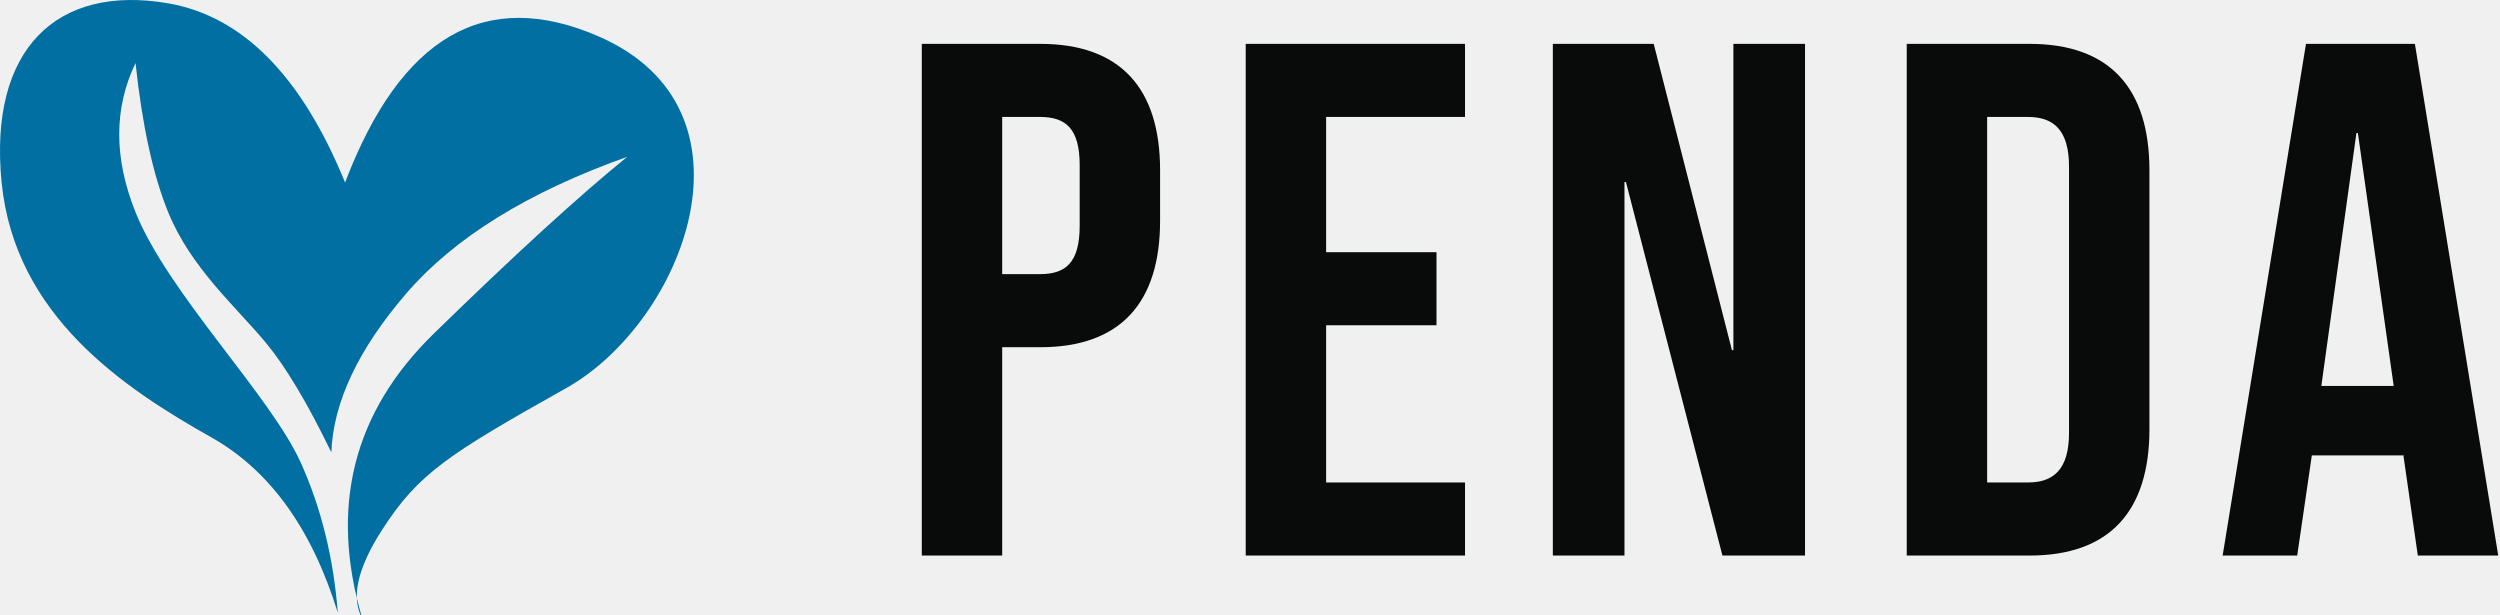
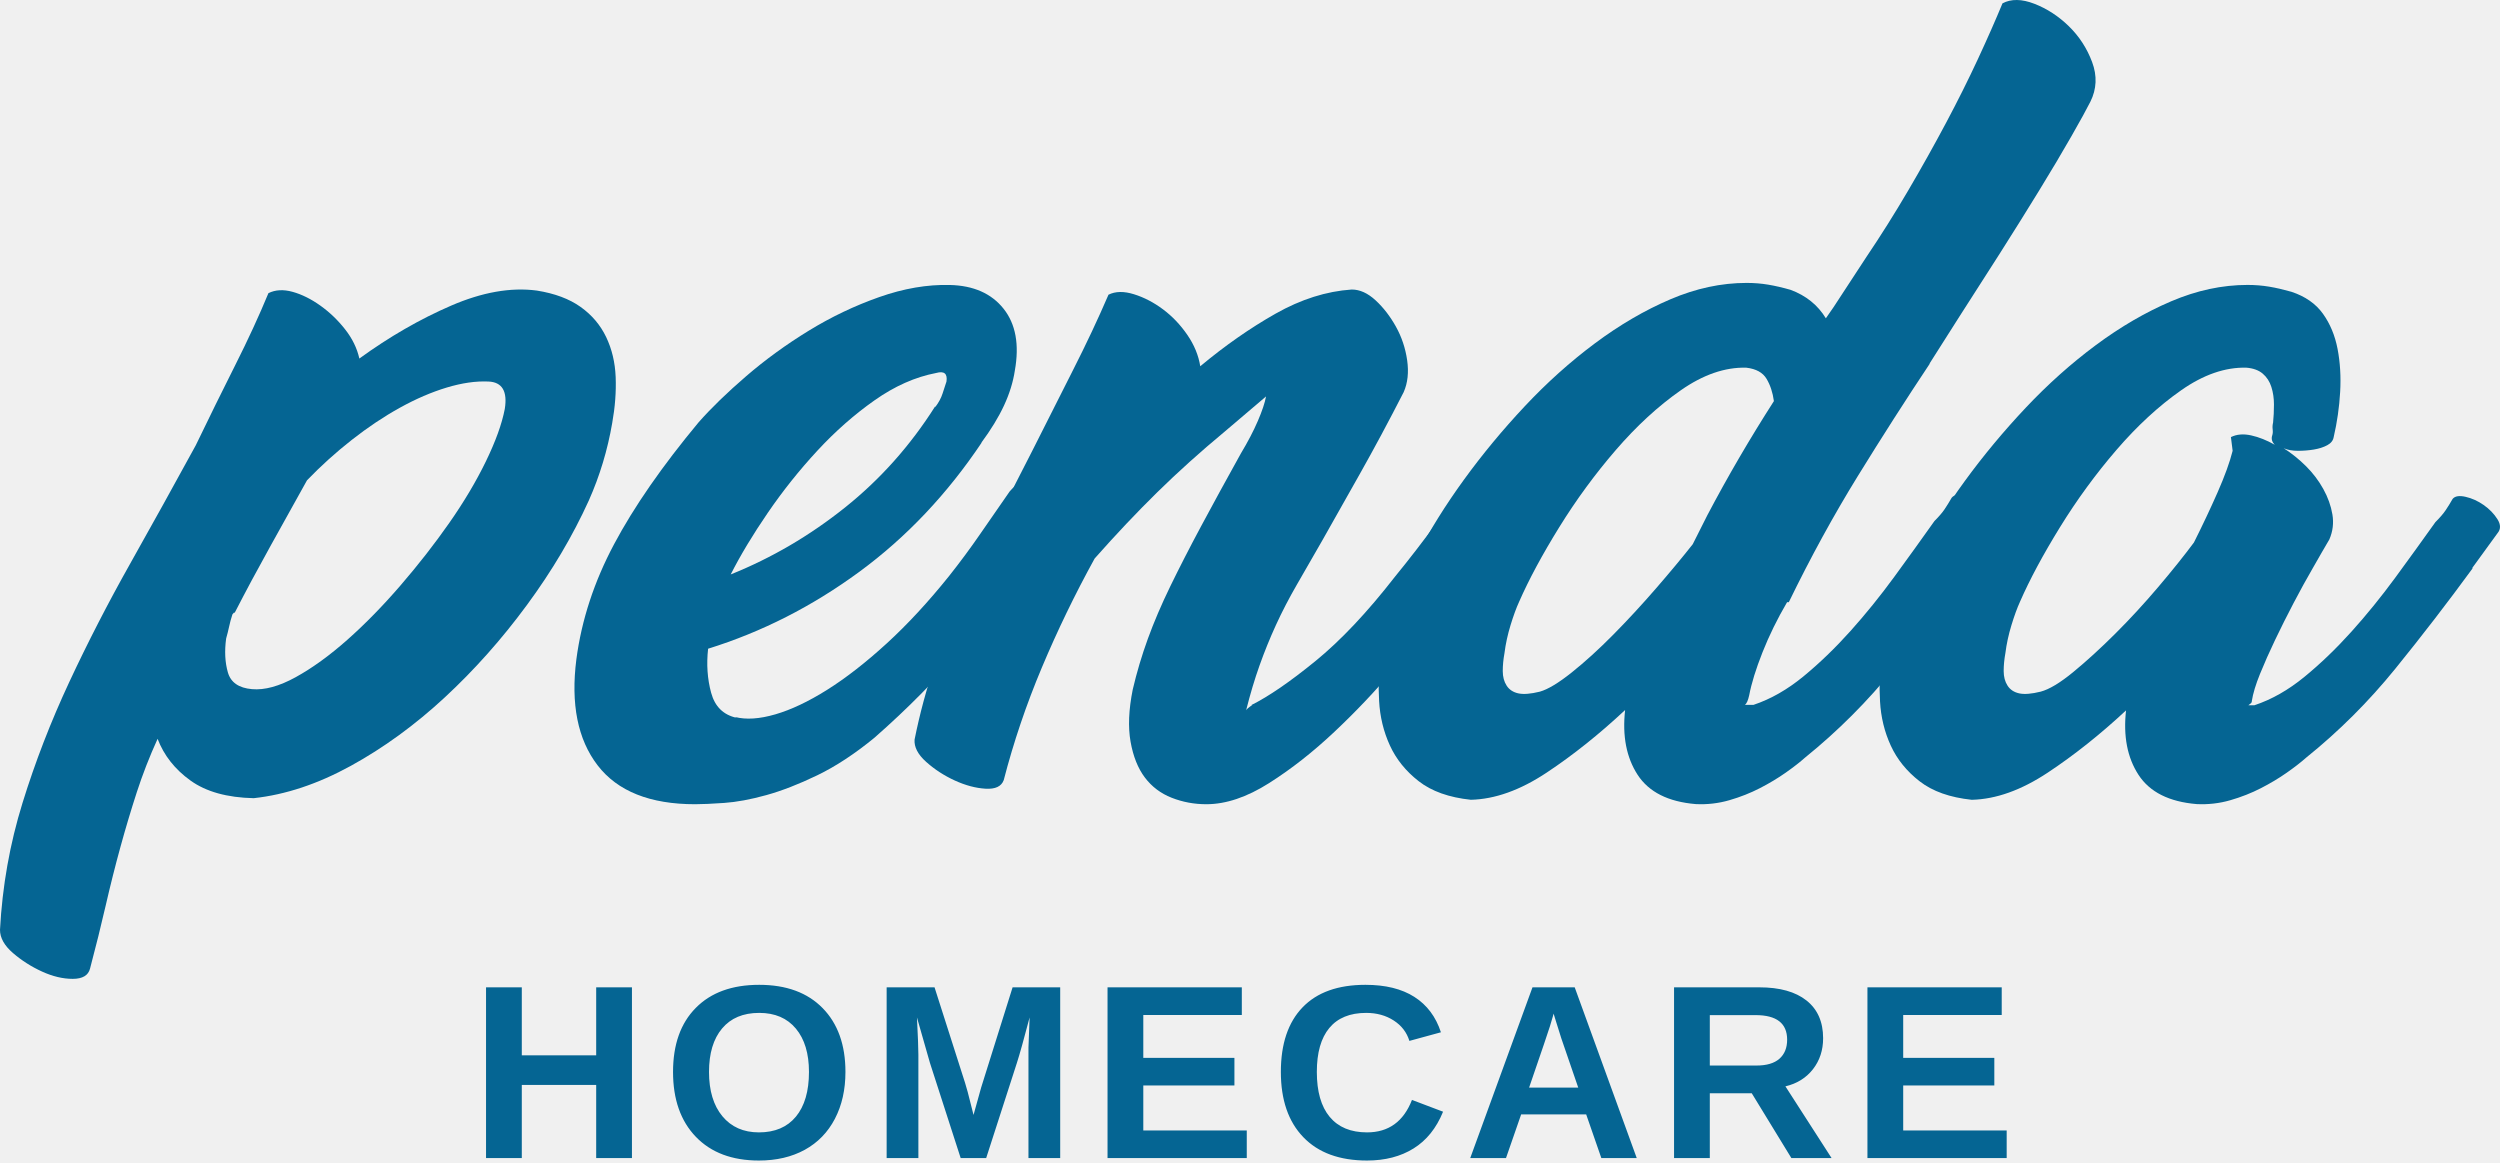
- <svg xmlns="http://www.w3.org/2000/svg" xmlns:xlink="http://www.w3.org/1999/xlink" width="171px" height="42px" viewBox="0 0 171 42" version="1.1">
-   <defs>
-     <rect id="path-1" x="0" y="0" width="198" height="57" />
-   </defs>
+ <svg xmlns="http://www.w3.org/2000/svg" width="544px" height="253px" viewBox="0 0 544 253" version="1.1">
  <g id="Page-1" stroke="none" stroke-width="1" fill="none" fill-rule="evenodd">
-     <g id="Group-2" transform="translate(-12, -9)">
-       <mask id="mask-2" fill="white">
-         <use xlink:href="#path-1" />
-       </mask>
-       <g id="Mask" />
-       <g mask="url(#mask-2)">
-         <g transform="translate(12, 9)">
-           <path d="M63.05,38 L63.05,3 L71.15,3 C76.65,3 79.35,6.05 79.35,11.65 L79.35,15.1 C79.35,20.7 76.65,23.75 71.15,23.75 L68.55,23.75 L68.55,38 L63.05,38 Z M68.55,18.75 L71.15,18.75 C72.9,18.75 73.85,17.95 73.85,15.45 L73.85,11.3 C73.85,8.8 72.9,8 71.15,8 L68.55,8 L68.55,18.75 Z M85.207,38 L85.207,3 L100.207,3 L100.207,8 L90.707,8 L90.707,17.25 L98.257,17.25 L98.257,22.25 L90.707,22.25 L90.707,33 L100.207,33 L100.207,38 L85.207,38 Z M106.214,38 L106.214,3 L113.114,3 L118.464,23.95 L118.564,23.95 L118.564,3 L123.464,3 L123.464,38 L117.814,38 L111.214,12.45 L111.114,12.45 L111.114,38 L106.214,38 Z M130.421,38 L130.421,3 L138.821,3 C144.321,3 147.021,6.05 147.021,11.65 L147.021,29.35 C147.021,34.95 144.321,38 138.821,38 L130.421,38 Z M135.921,33 L138.721,33 C140.471,33 141.521,32.1 141.521,29.6 L141.521,11.4 C141.521,8.9 140.471,8 138.721,8 L135.921,8 L135.921,33 Z M152.029,38 L157.729,3 L165.179,3 L170.879,38 L165.379,38 L164.379,31.05 L164.379,31.15 L158.129,31.15 L157.129,38 L152.029,38 Z M158.779,26.4 L163.729,26.4 L161.279,9.1 L161.179,9.1 L158.779,26.4 Z" id="PENDA" fill="#080B09" />
-           <path d="M23.603,12.482 C27.421,2.474 33.19,-0.863 40.91,2.474 C52.489,7.478 46.76,22.033 38.73,26.546 C30.699,31.059 28.626,32.357 26.114,36.274 C24.44,38.886 23.996,40.896 24.782,42.305 C22.518,34.702 24.147,28.208 29.668,22.822 C35.19,17.436 39.601,13.404 42.903,10.725 C36.105,13.146 31.067,16.263 27.787,20.076 C24.507,23.889 22.799,27.51 22.662,30.938 C21.029,27.565 19.53,25.059 18.164,23.419 C16.114,20.959 13.051,18.308 11.504,14.517 C10.473,11.989 9.728,8.588 9.271,4.313 C7.782,7.409 7.782,10.81 9.271,14.517 C11.504,20.076 18.492,27.036 20.577,31.655 C21.967,34.734 22.81,38.153 23.106,41.909 C21.329,36.158 18.444,32.16 14.454,29.914 C8.468,26.546 1.015,21.6 0.111,12.482 C-0.793,3.365 3.873,-1.092 11.504,0.228 C16.591,1.108 20.625,5.193 23.603,12.482 Z" id="Path-6" fill="#016FA2" />
-         </g>
+     <g id="Group-5-Copy-2" fill="#056593">
+       <g id="Group-3-Copy">
+         <path d="M312.601,133.915 C310.215,137.166 307.075,141.106 303.182,145.734 C299.289,150.361 295.02,154.864 290.373,159.241 C285.726,163.619 280.986,167.339 276.151,170.404 C271.316,173.468 266.764,175 262.494,175 C259.857,175 257.345,174.531 254.959,173.593 C252.573,172.655 250.626,171.185 249.119,169.184 C247.612,167.183 246.576,164.588 246.011,161.399 C245.446,158.209 245.603,154.426 246.482,150.049 C247.361,146.296 248.46,142.607 249.779,138.98 C251.097,135.353 252.73,131.538 254.676,127.536 C256.623,123.534 258.852,119.188 261.364,114.497 C263.875,109.807 266.764,104.523 270.029,98.645 C271.536,96.143 272.76,93.798 273.702,91.61 C274.644,89.421 275.24,87.639 275.492,86.263 L266.45,93.955 C261.175,98.332 256.309,102.71 251.851,107.087 C247.393,111.465 242.84,116.28 238.194,121.533 C233.924,129.287 230.094,137.198 226.703,145.265 C223.312,153.332 220.549,161.492 218.415,169.747 C217.912,171.123 216.594,171.748 214.459,171.623 C212.324,171.498 210.095,170.904 207.771,169.841 C205.448,168.778 203.376,167.433 201.555,165.807 C199.734,164.181 198.887,162.556 199.012,160.93 C200.142,155.301 201.618,149.83 203.439,144.514 C205.26,139.199 207.301,133.946 209.561,128.755 C211.822,123.565 214.239,118.437 216.813,113.372 C219.388,108.307 221.994,103.21 224.631,98.082 C227.645,92.079 230.596,86.232 233.484,80.541 C236.373,74.85 238.947,69.379 241.208,64.126 C242.715,63.375 244.567,63.344 246.765,64.032 C248.962,64.72 251.066,65.814 253.075,67.315 C255.084,68.816 256.843,70.661 258.35,72.849 C259.857,75.038 260.798,77.32 261.175,79.697 C266.575,75.194 272.038,71.38 277.564,68.253 C283.089,65.126 288.615,63.375 294.14,63 C295.899,63 297.625,63.782 299.321,65.345 C301.016,66.908 302.492,68.816 303.747,71.067 C305.003,73.318 305.82,75.757 306.196,78.384 C306.573,81.01 306.322,83.324 305.443,85.325 C302.178,91.704 298.975,97.676 295.836,103.241 C292.696,108.807 289.996,113.591 287.736,117.593 C285.726,121.095 283.874,124.315 282.179,127.255 C280.483,130.194 278.976,133.102 277.658,135.978 C276.339,138.855 275.146,141.794 274.079,144.796 C273.011,147.797 272.038,151.049 271.159,154.551 C271.285,154.301 271.724,153.926 272.478,153.425 L272.289,153.425 C276.057,151.549 280.703,148.36 286.229,143.858 C291.754,139.355 297.531,133.227 303.559,125.472 C305.192,123.471 306.73,121.533 308.174,119.657 C309.618,117.781 311.031,115.905 312.413,114.028 L315.992,108.588 C316.494,107.963 317.436,107.806 318.817,108.119 C320.199,108.432 321.486,109.026 322.679,109.901 C323.872,110.777 324.814,111.808 325.504,112.997 C326.195,114.185 326.164,115.217 325.41,116.092 L325.599,115.717 L312.789,133.727 L312.601,133.915 Z" id="penda" />
+         <path d="M213.666,96.228 C206.124,107.508 197.231,116.908 186.986,124.428 C176.741,131.948 165.774,137.525 154.084,141.16 C153.707,144.544 153.927,147.74 154.744,150.748 C155.561,153.756 157.415,155.573 160.306,156.2 L159.929,156.012 C162.317,156.639 165.24,156.451 168.696,155.448 C172.153,154.445 175.924,152.659 180.01,150.09 C184.095,147.521 188.4,144.168 192.925,140.032 C197.451,135.896 201.976,131.008 206.501,125.368 C208.89,122.36 211.184,119.258 213.383,116.062 C215.583,112.866 217.689,109.827 219.7,106.944 C221.083,105.315 222.622,104.437 224.319,104.312 C226.016,104.187 227.462,104.594 228.656,105.534 C229.85,106.474 230.604,107.79 230.919,109.482 C231.233,111.174 230.636,113.085 229.127,115.216 L224.414,121.984 C220.391,127.624 215.52,133.859 209.801,140.69 C204.081,147.521 197.576,154.132 190.286,160.524 C186.012,164.033 181.864,166.759 177.841,168.702 C173.819,170.645 170.111,172.086 166.717,173.026 C163.323,173.966 160.274,174.53 157.572,174.718 C154.869,174.906 152.764,175 151.255,175 C141.451,175 134.38,172.18 130.043,166.54 C125.707,160.9 124.167,153.192 125.424,143.416 C126.555,134.893 129.289,126.559 133.626,118.412 C137.962,110.265 144.09,101.429 152.01,91.904 C154.775,88.77 158.232,85.418 162.38,81.846 C166.528,78.274 171.053,74.984 175.956,71.976 C180.858,68.968 185.98,66.524 191.323,64.644 C196.665,62.764 201.787,61.886 206.69,62.012 C211.844,62.137 215.74,63.86 218.38,67.182 C221.02,70.503 221.837,74.984 220.831,80.624 C220.454,83.13 219.668,85.668 218.474,88.238 C217.28,90.807 215.615,93.533 213.478,96.416 L213.666,96.228 Z M203.69,81.165 C199.164,82.032 194.702,84.013 190.302,87.109 C185.902,90.205 181.754,93.857 177.857,98.068 C173.96,102.278 170.377,106.766 167.108,111.534 C163.84,116.301 161.137,120.79 159,125 C167.925,121.409 176.222,116.549 183.891,110.419 C191.559,104.29 198.096,96.953 203.502,88.409 L203.502,88.595 C204.256,87.604 204.79,86.614 205.104,85.623 C205.419,84.632 205.701,83.765 205.953,83.023 C206.204,81.289 205.45,80.67 203.69,81.165 Z" id="Combined-Shape" />
+         <path d="M388.87,131.035 C386.745,134.665 384.964,138.295 383.526,141.925 C382.089,145.555 381.12,148.684 380.62,151.313 C380.37,152.44 380.058,153.128 379.683,153.379 L381.558,153.379 C385.307,152.127 388.932,150.061 392.432,147.182 C395.932,144.303 399.338,141.018 402.65,137.325 C405.962,133.632 409.15,129.689 412.212,125.496 C415.274,121.303 418.18,117.266 420.93,113.385 C421.93,112.384 422.68,111.508 423.18,110.757 C423.68,110.006 424.18,109.192 424.68,108.316 C425.18,107.69 426.117,107.533 427.492,107.846 C428.867,108.159 430.18,108.754 431.43,109.63 C432.68,110.506 433.679,111.539 434.429,112.728 C435.179,113.917 435.179,114.95 434.429,115.826 L428.992,123.337 L428.992,123.524 C423.618,130.91 418.024,138.201 412.212,145.399 C406.4,152.596 399.932,159.074 392.807,164.832 C391.682,165.833 390.276,166.929 388.588,168.118 C386.901,169.307 385.026,170.434 382.964,171.498 C380.901,172.562 378.683,173.438 376.308,174.126 C373.933,174.815 371.496,175.096 368.996,174.971 C362.996,174.47 358.778,172.342 356.34,168.587 C353.903,164.832 352.997,160.138 353.622,154.505 C347.997,159.762 342.31,164.3 336.56,168.118 C330.811,171.936 325.311,173.907 320.061,174.032 C315.312,173.532 311.531,172.186 308.718,169.995 C305.906,167.805 303.812,165.208 302.437,162.203 C301.062,159.199 300.281,155.976 300.094,152.534 C299.906,149.091 300,145.868 300.375,142.864 C300.875,140.11 301.437,137.857 302.062,136.104 C303.312,131.473 305.375,126.403 308.25,120.896 C311.124,115.388 314.562,109.88 318.561,104.373 C322.561,98.865 326.967,93.545 331.779,88.413 C336.592,83.281 341.685,78.712 347.06,74.706 C352.434,70.701 357.903,67.509 363.465,65.131 C369.027,62.752 374.558,61.563 380.058,61.563 C381.683,61.563 383.245,61.688 384.745,61.939 C386.245,62.189 387.87,62.564 389.62,63.065 C392.994,64.317 395.557,66.382 397.307,69.261 L398.994,66.82 L406.119,55.93 C409.243,51.299 412.274,46.48 415.212,41.473 C418.149,36.466 420.899,31.553 423.461,26.733 C426.024,21.914 428.336,17.283 430.398,12.839 C432.461,8.395 434.242,4.358 435.742,0.728 C437.617,-0.273 439.929,-0.242 442.679,0.822 C445.429,1.886 447.929,3.513 450.178,5.704 C452.428,7.895 454.116,10.492 455.241,13.496 C456.366,16.5 456.241,19.379 454.866,22.133 C454.116,23.635 452.741,26.139 450.741,29.644 C448.741,33.148 446.397,37.091 443.71,41.473 C441.023,45.854 438.148,50.454 435.086,55.273 C432.023,60.092 429.117,64.63 426.367,68.886 L419.805,79.213 L419.993,79.025 C414.743,86.911 409.493,95.11 404.244,103.622 C398.994,112.134 393.994,121.271 389.245,131.035 L388.87,131.035 Z M335.08,150.503 C336.833,150.005 339.151,148.607 342.032,146.306 C344.913,144.006 347.919,141.271 351.051,138.101 C354.183,134.93 357.283,131.573 360.352,128.03 C363.421,124.486 366.083,121.285 368.338,118.425 L371.532,112.084 C375.916,103.754 380.739,95.486 386,87.28 C385.749,85.415 385.217,83.799 384.403,82.431 C383.589,81.063 382.117,80.255 379.987,80.007 C375.352,79.882 370.592,81.53 365.707,84.949 C360.822,88.368 356.124,92.688 351.615,97.91 C347.105,103.132 343.003,108.727 339.307,114.695 C335.612,120.663 332.7,126.071 330.57,130.92 C329.944,132.288 329.317,133.998 328.691,136.049 C328.065,138.101 327.626,140.121 327.376,142.11 C327.125,143.478 327,144.783 327,146.027 C327,147.27 327.282,148.327 327.846,149.197 C328.409,150.068 329.255,150.627 330.382,150.876 C331.51,151.124 333.075,151 335.08,150.503 Z" id="Combined-Shape" />
+         <path d="M507.812,95.106 C507.687,95.854 507.219,96.446 506.406,96.883 C505.594,97.319 504.625,97.631 503.5,97.818 C502.375,98.005 501.219,98.098 500.031,98.098 C498.844,98.098 497.813,97.911 496.937,97.537 C498.688,98.66 500.312,99.969 501.812,101.465 C503.313,102.961 504.562,104.614 505.562,106.422 C506.563,108.23 507.219,110.069 507.531,111.939 C507.844,113.81 507.625,115.618 506.875,117.363 C506.375,118.236 505.813,119.203 505.187,120.262 C504.562,121.322 503.938,122.413 503.312,123.536 C501.937,125.905 500.531,128.461 499.094,131.204 C497.656,133.947 496.313,136.628 495.062,139.247 C493.812,141.865 492.719,144.328 491.781,146.635 C490.844,148.942 490.25,150.906 490,152.527 C490,152.776 489.906,152.963 489.719,153.088 C489.531,153.212 489.375,153.337 489.25,153.462 L490.562,153.462 C494.313,152.215 497.937,150.157 501.437,147.29 C504.938,144.422 508.344,141.148 511.656,137.47 C514.969,133.792 518.156,129.864 521.219,125.687 C524.281,121.509 527.187,117.488 529.937,113.623 C530.938,112.625 531.687,111.752 532.187,111.004 C532.688,110.256 533.187,109.445 533.687,108.573 C534.188,107.949 535.125,107.793 536.5,108.105 C537.875,108.417 539.187,109.009 540.437,109.882 C541.688,110.755 542.687,111.783 543.437,112.968 C544.188,114.153 544.188,115.181 543.437,116.054 L538,123.536 L538,123.723 C532.625,131.08 527.031,138.343 521.219,145.513 C515.406,152.683 508.938,159.135 501.812,164.871 C500.687,165.869 499.281,166.96 497.594,168.144 C495.906,169.329 494.031,170.451 491.969,171.511 C489.906,172.571 487.688,173.444 485.312,174.13 C482.937,174.815 480.5,175.096 478,174.971 C472,174.472 467.781,172.353 465.344,168.612 C462.906,164.871 462,160.195 462.625,154.584 C457,159.821 451.313,164.341 445.562,168.144 C439.812,171.947 434.313,173.911 429.062,174.036 C424.312,173.537 420.531,172.197 417.719,170.015 C414.906,167.833 412.813,165.245 411.438,162.253 C410.062,159.26 409.281,156.049 409.094,152.62 C408.906,149.191 409,145.98 409.375,142.988 C409.875,140.244 410.437,138 411.063,136.254 C412.313,131.641 414.375,126.591 417.25,121.104 C420.125,115.618 423.562,110.131 427.562,104.645 C431.563,99.158 435.969,93.859 440.781,88.746 C445.594,83.634 450.687,79.083 456.062,75.093 C461.438,71.103 466.906,67.923 472.469,65.554 C478.031,63.185 483.562,62 489.062,62 C490.688,62 492.25,62.125 493.75,62.374 C495.25,62.623 496.875,62.998 498.625,63.496 C501.625,64.494 503.906,66.084 505.469,68.266 C507.031,70.448 508.094,73.004 508.656,75.934 C509.219,78.865 509.406,81.982 509.219,85.286 C509.031,88.591 508.563,91.864 507.812,95.106 Z M485.448,95.113 C486.696,94.491 488.163,94.367 489.849,94.74 C491.535,95.113 493.252,95.797 495,96.791 C494.376,96.17 494.188,95.486 494.438,94.74 C494.563,94.367 494.594,93.932 494.532,93.434 C494.469,92.937 494.501,92.44 494.625,91.942 C494.75,90.699 494.813,89.394 494.813,88.026 C494.813,86.658 494.625,85.384 494.251,84.203 C493.876,83.022 493.252,82.058 492.378,81.312 C491.504,80.566 490.317,80.131 488.819,80.007 C484.199,79.882 479.454,81.53 474.584,84.949 C469.714,88.368 465.032,92.688 460.537,97.91 C456.041,103.132 451.952,108.727 448.268,114.695 C444.585,120.663 441.681,126.071 439.559,130.92 C438.934,132.288 438.31,133.998 437.686,136.049 C437.061,138.101 436.624,140.121 436.375,142.11 C436.125,143.478 436,144.783 436,146.027 C436,147.27 436.281,148.327 436.843,149.197 C437.405,150.068 438.248,150.627 439.371,150.876 C440.495,151.124 442.056,151 444.054,150.503 C445.927,150.005 448.299,148.576 451.171,146.213 C454.043,143.851 457.071,141.085 460.256,137.914 C463.44,134.744 466.561,131.356 469.621,127.75 C472.68,124.144 475.271,120.912 477.394,118.052 C479.267,114.322 480.984,110.685 482.544,107.142 C484.105,103.598 485.198,100.583 485.822,98.097 L485.448,95.113 Z" id="Combined-Shape" />
+         <path d="M58.411,63.79 C59.918,63.041 61.677,62.948 63.687,63.509 C65.697,64.071 67.707,65.069 69.716,66.505 C71.726,67.94 73.516,69.656 75.086,71.653 C76.657,73.65 77.693,75.772 78.195,78.018 C84.727,73.276 91.385,69.438 98.168,66.505 C104.952,63.572 111.169,62.48 116.822,63.228 C120.716,63.853 123.888,65.038 126.337,66.786 C128.787,68.533 130.64,70.717 131.896,73.338 C133.152,75.959 133.843,78.861 133.969,82.044 C134.094,85.226 133.843,88.565 133.215,92.059 C132.21,97.926 130.514,103.542 128.127,108.909 C124.61,116.647 120.12,124.229 114.655,131.655 C109.191,139.082 103.224,145.79 96.755,151.781 C90.286,157.772 83.471,162.733 76.311,166.664 C69.151,170.596 62.117,172.936 55.208,173.685 C49.43,173.56 44.845,172.281 41.453,169.847 C38.061,167.413 35.675,164.387 34.293,160.767 C32.534,164.636 31.027,168.505 29.771,172.374 C28.515,176.244 27.321,180.237 26.191,184.356 C25.06,188.475 23.993,192.718 22.988,197.087 C21.983,201.455 20.852,206.011 19.596,210.753 C19.219,212.251 17.963,213 15.828,213 C13.692,213 11.462,212.47 9.139,211.409 C6.815,210.348 4.711,209.006 2.826,207.384 C0.942,205.761 0,204.076 0,202.329 C0.502,192.843 2.135,183.639 4.899,174.715 C7.663,165.791 11.054,157.023 15.074,148.411 C19.094,139.799 23.49,131.25 28.263,122.763 C33.037,114.276 37.81,105.664 42.584,96.927 C45.473,90.936 48.33,85.133 51.157,79.516 C53.983,73.9 56.401,68.658 58.411,63.79 Z M50.895,133.318 C50.645,133.567 50.52,133.754 50.52,133.878 C50.271,134.626 50.053,135.437 49.865,136.309 C49.678,137.182 49.46,138.054 49.211,138.927 C48.836,141.669 48.961,144.131 49.585,146.312 C50.209,148.494 51.955,149.709 54.824,149.958 C57.569,150.208 60.75,149.335 64.368,147.341 C67.985,145.346 71.728,142.635 75.595,139.207 C79.462,135.779 83.329,131.822 87.197,127.334 C91.064,122.847 94.588,118.328 97.769,113.778 C100.95,109.229 103.601,104.772 105.722,100.41 C107.843,96.047 109.215,92.245 109.839,89.004 C110.462,85.14 109.277,83.145 106.283,83.021 C103.539,82.896 100.514,83.332 97.208,84.33 C93.902,85.327 90.503,86.791 87.01,88.724 C83.517,90.656 80.024,92.993 76.531,95.735 C73.038,98.478 69.794,101.407 66.8,104.523 L58.847,118.827 C56.041,123.875 53.452,128.705 51.082,133.318 L50.895,133.318 Z" id="Combined-Shape" />
      </g>
+       <text id="HOMECARE-Copy" font-family="Arial-BoldMT, Arial" font-size="54" font-weight="bold" letter-spacing="3.086">
+         <tspan x="102.153" y="252">HOMECARE</tspan>
+       </text>
    </g>
  </g>
</svg>
